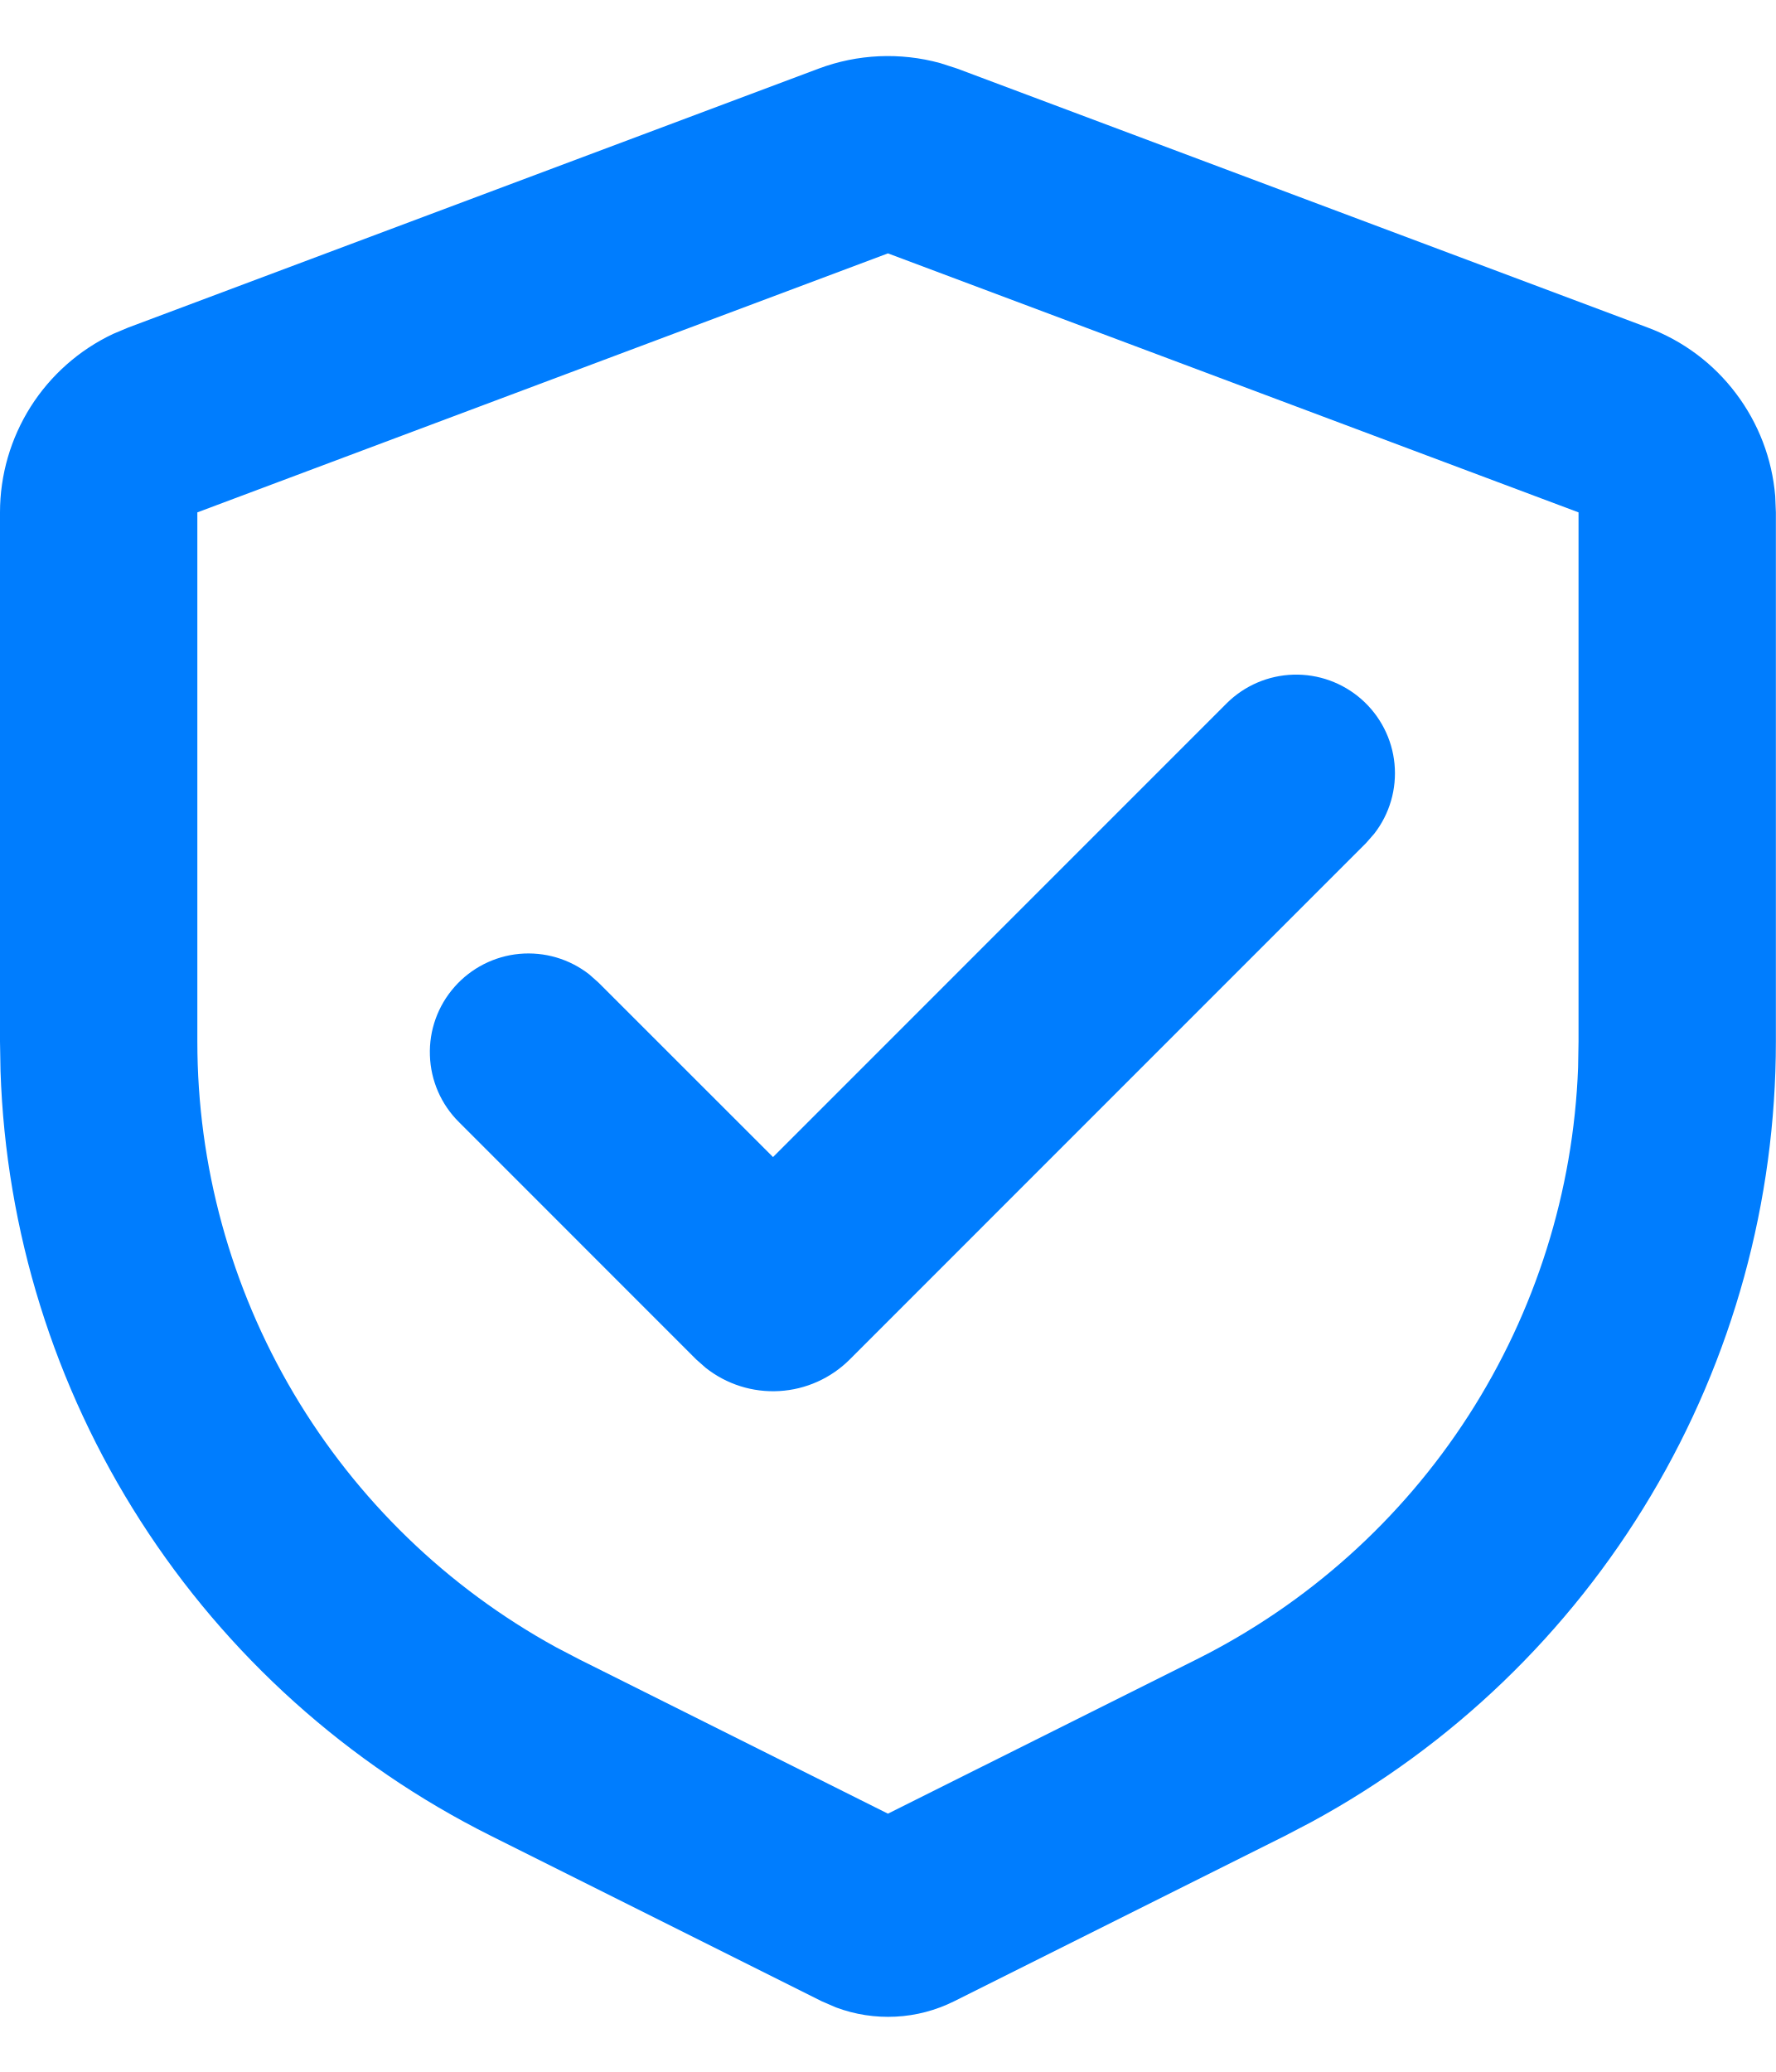
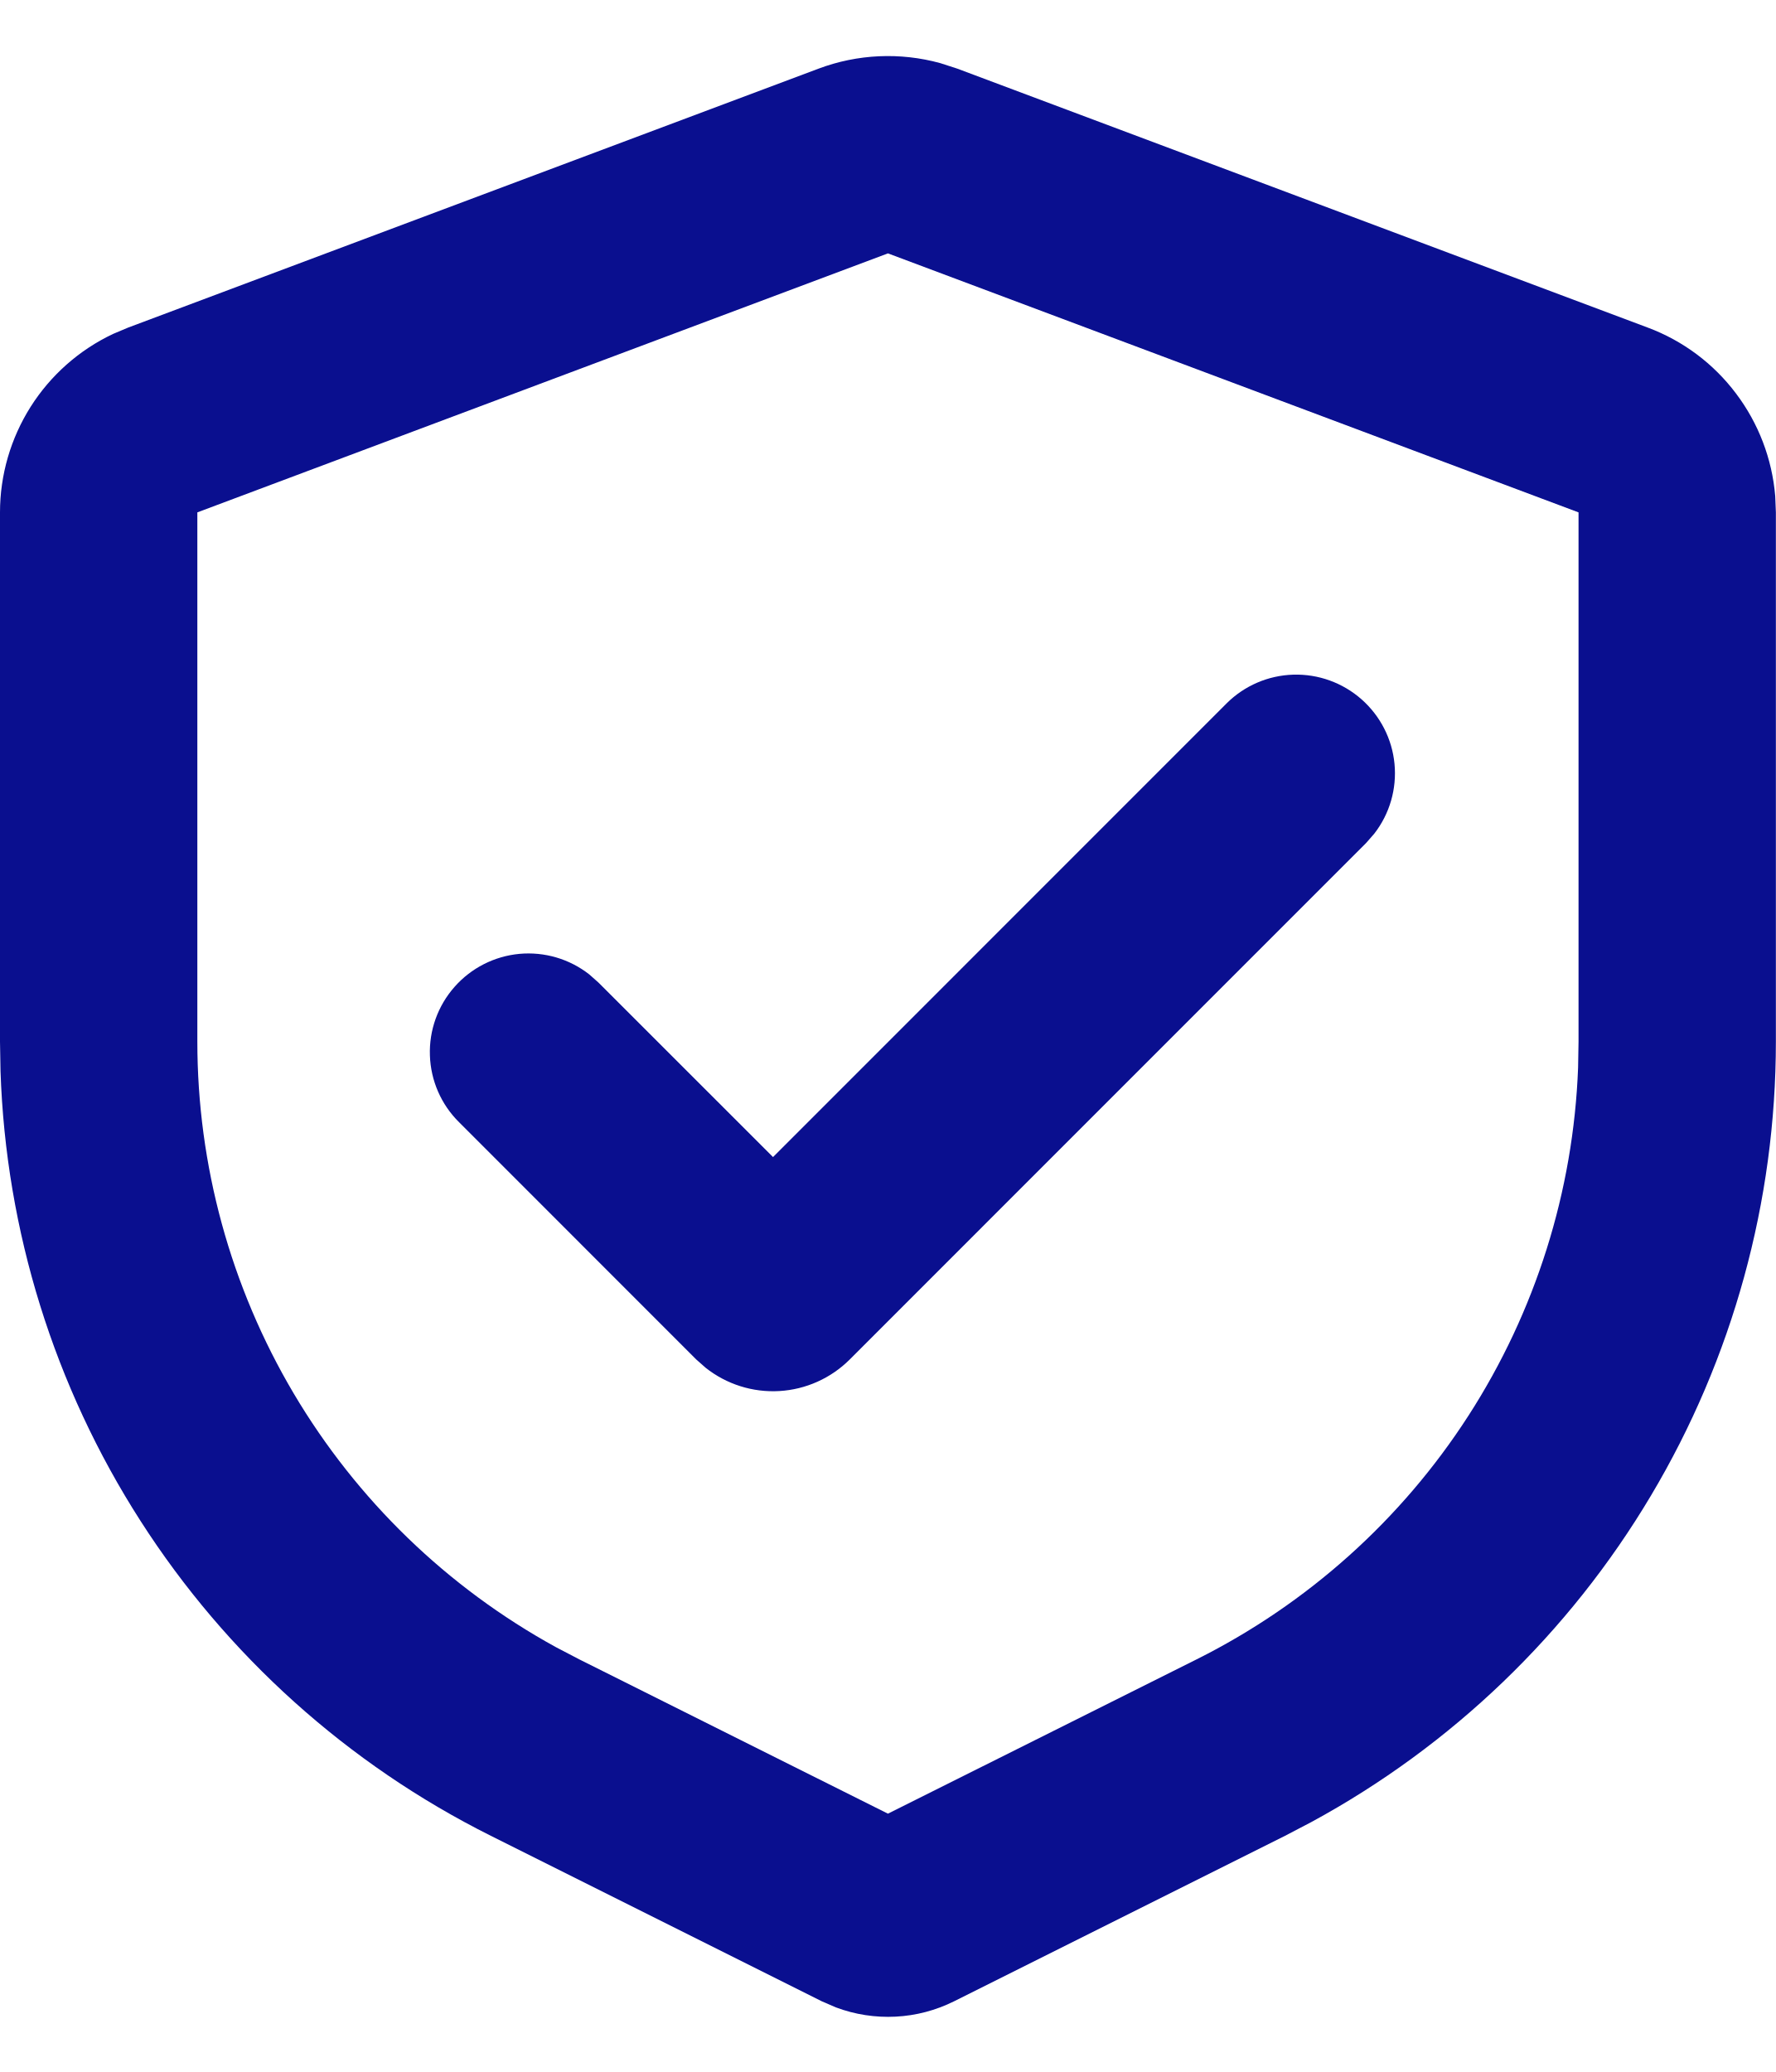
<svg xmlns="http://www.w3.org/2000/svg" width="24" height="28" viewBox="0 0 24 28" fill="none">
-   <path d="M11.064 0.927C11.59 0.73 12.165 0.704 12.707 0.853L12.936 0.927L22.269 4.427C22.743 4.604 23.156 4.912 23.46 5.316C23.765 5.719 23.949 6.2 23.991 6.704L24 6.924V14.075C24 16.235 23.417 18.356 22.311 20.212C21.206 22.069 19.62 23.593 17.721 24.623L17.367 24.808L12.895 27.044C12.648 27.167 12.38 27.238 12.105 27.252C11.83 27.266 11.555 27.224 11.297 27.127L11.105 27.044L6.633 24.808C4.701 23.842 3.065 22.372 1.899 20.553C0.732 18.734 0.079 16.634 0.007 14.475L0 14.075V6.924C7.7534e-06 6.419 0.144 5.924 0.414 5.497C0.684 5.071 1.07 4.729 1.527 4.513L1.731 4.427L11.064 0.927ZM12 3.424L2.667 6.924V14.075C2.667 15.748 3.117 17.391 3.969 18.83C4.822 20.27 6.046 21.454 7.513 22.259L7.827 22.423L12 24.509L16.173 22.423C17.67 21.674 18.939 20.537 19.845 19.131C20.752 17.724 21.264 16.099 21.327 14.427L21.333 14.075V6.924L12 3.424ZM16.577 9.505C16.817 9.266 17.139 9.127 17.478 9.117C17.816 9.107 18.146 9.226 18.4 9.45C18.654 9.674 18.814 9.986 18.846 10.323C18.878 10.661 18.781 10.997 18.573 11.265L18.463 11.391L11.484 18.371C11.23 18.625 10.891 18.777 10.532 18.798C10.173 18.819 9.819 18.707 9.537 18.484L9.409 18.371L6.204 15.165C5.962 14.926 5.821 14.603 5.81 14.263C5.798 13.923 5.917 13.592 6.142 13.337C6.367 13.081 6.681 12.922 7.019 12.89C7.358 12.859 7.696 12.958 7.964 13.168L8.089 13.279L10.447 15.636L16.577 9.505Z" fill="#007DFE" />
+   <path d="M11.064 0.927C11.59 0.73 12.165 0.704 12.707 0.853L12.936 0.927L22.269 4.427C22.743 4.604 23.156 4.912 23.46 5.316C23.765 5.719 23.949 6.2 23.991 6.704L24 6.924V14.075C24 16.235 23.417 18.356 22.311 20.212C21.206 22.069 19.62 23.593 17.721 24.623L17.367 24.808L12.895 27.044C12.648 27.167 12.38 27.238 12.105 27.252C11.83 27.266 11.555 27.224 11.297 27.127L11.105 27.044L6.633 24.808C4.701 23.842 3.065 22.372 1.899 20.553C0.732 18.734 0.079 16.634 0.007 14.475L0 14.075V6.924C7.7534e-06 6.419 0.144 5.924 0.414 5.497C0.684 5.071 1.07 4.729 1.527 4.513L1.731 4.427L11.064 0.927ZM12 3.424L2.667 6.924V14.075C2.667 15.748 3.117 17.391 3.969 18.83C4.822 20.27 6.046 21.454 7.513 22.259L7.827 22.423L12 24.509L16.173 22.423C17.67 21.674 18.939 20.537 19.845 19.131C20.752 17.724 21.264 16.099 21.327 14.427L21.333 14.075V6.924L12 3.424ZM16.577 9.505C16.817 9.266 17.139 9.127 17.478 9.117C17.816 9.107 18.146 9.226 18.4 9.45C18.654 9.674 18.814 9.986 18.846 10.323C18.878 10.661 18.781 10.997 18.573 11.265L18.463 11.391L11.484 18.371C11.23 18.625 10.891 18.777 10.532 18.798C10.173 18.819 9.819 18.707 9.537 18.484L9.409 18.371L6.204 15.165C5.962 14.926 5.821 14.603 5.81 14.263C5.798 13.923 5.917 13.592 6.142 13.337C6.367 13.081 6.681 12.922 7.019 12.89C7.358 12.859 7.696 12.958 7.964 13.168L8.089 13.279L10.447 15.636L16.577 9.505Z" fill="#0A0F8F" />
</svg>
